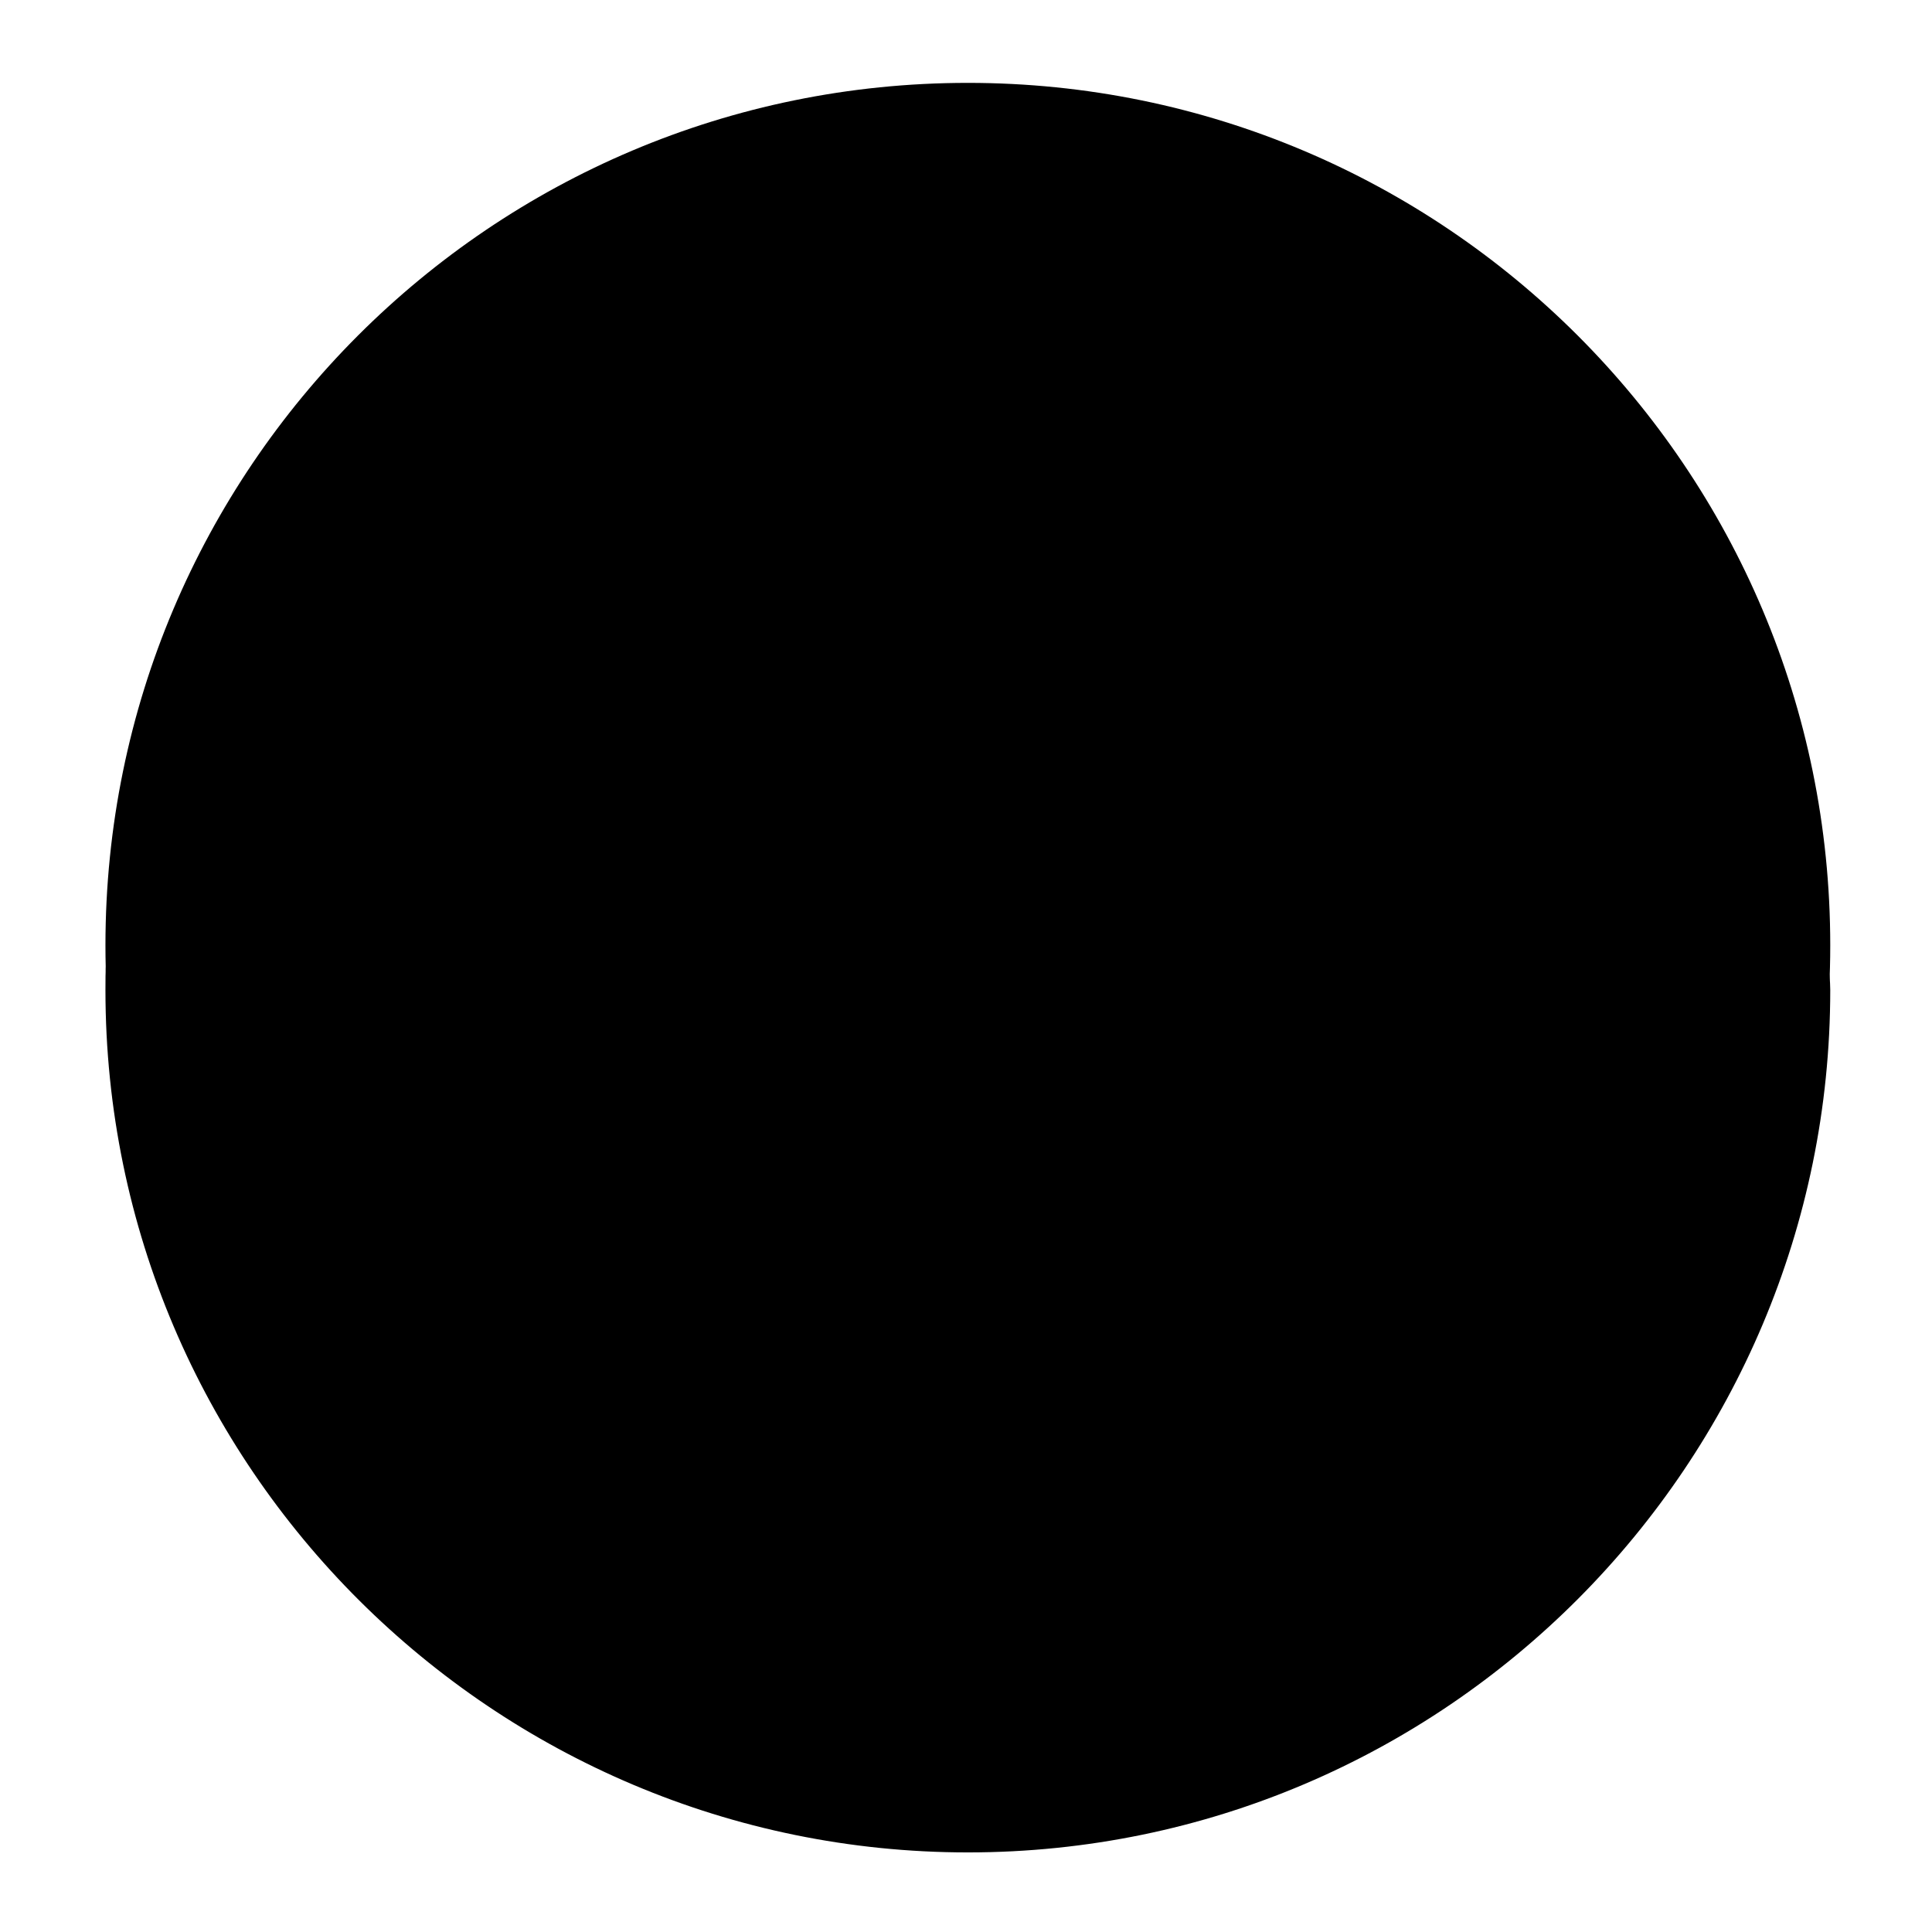
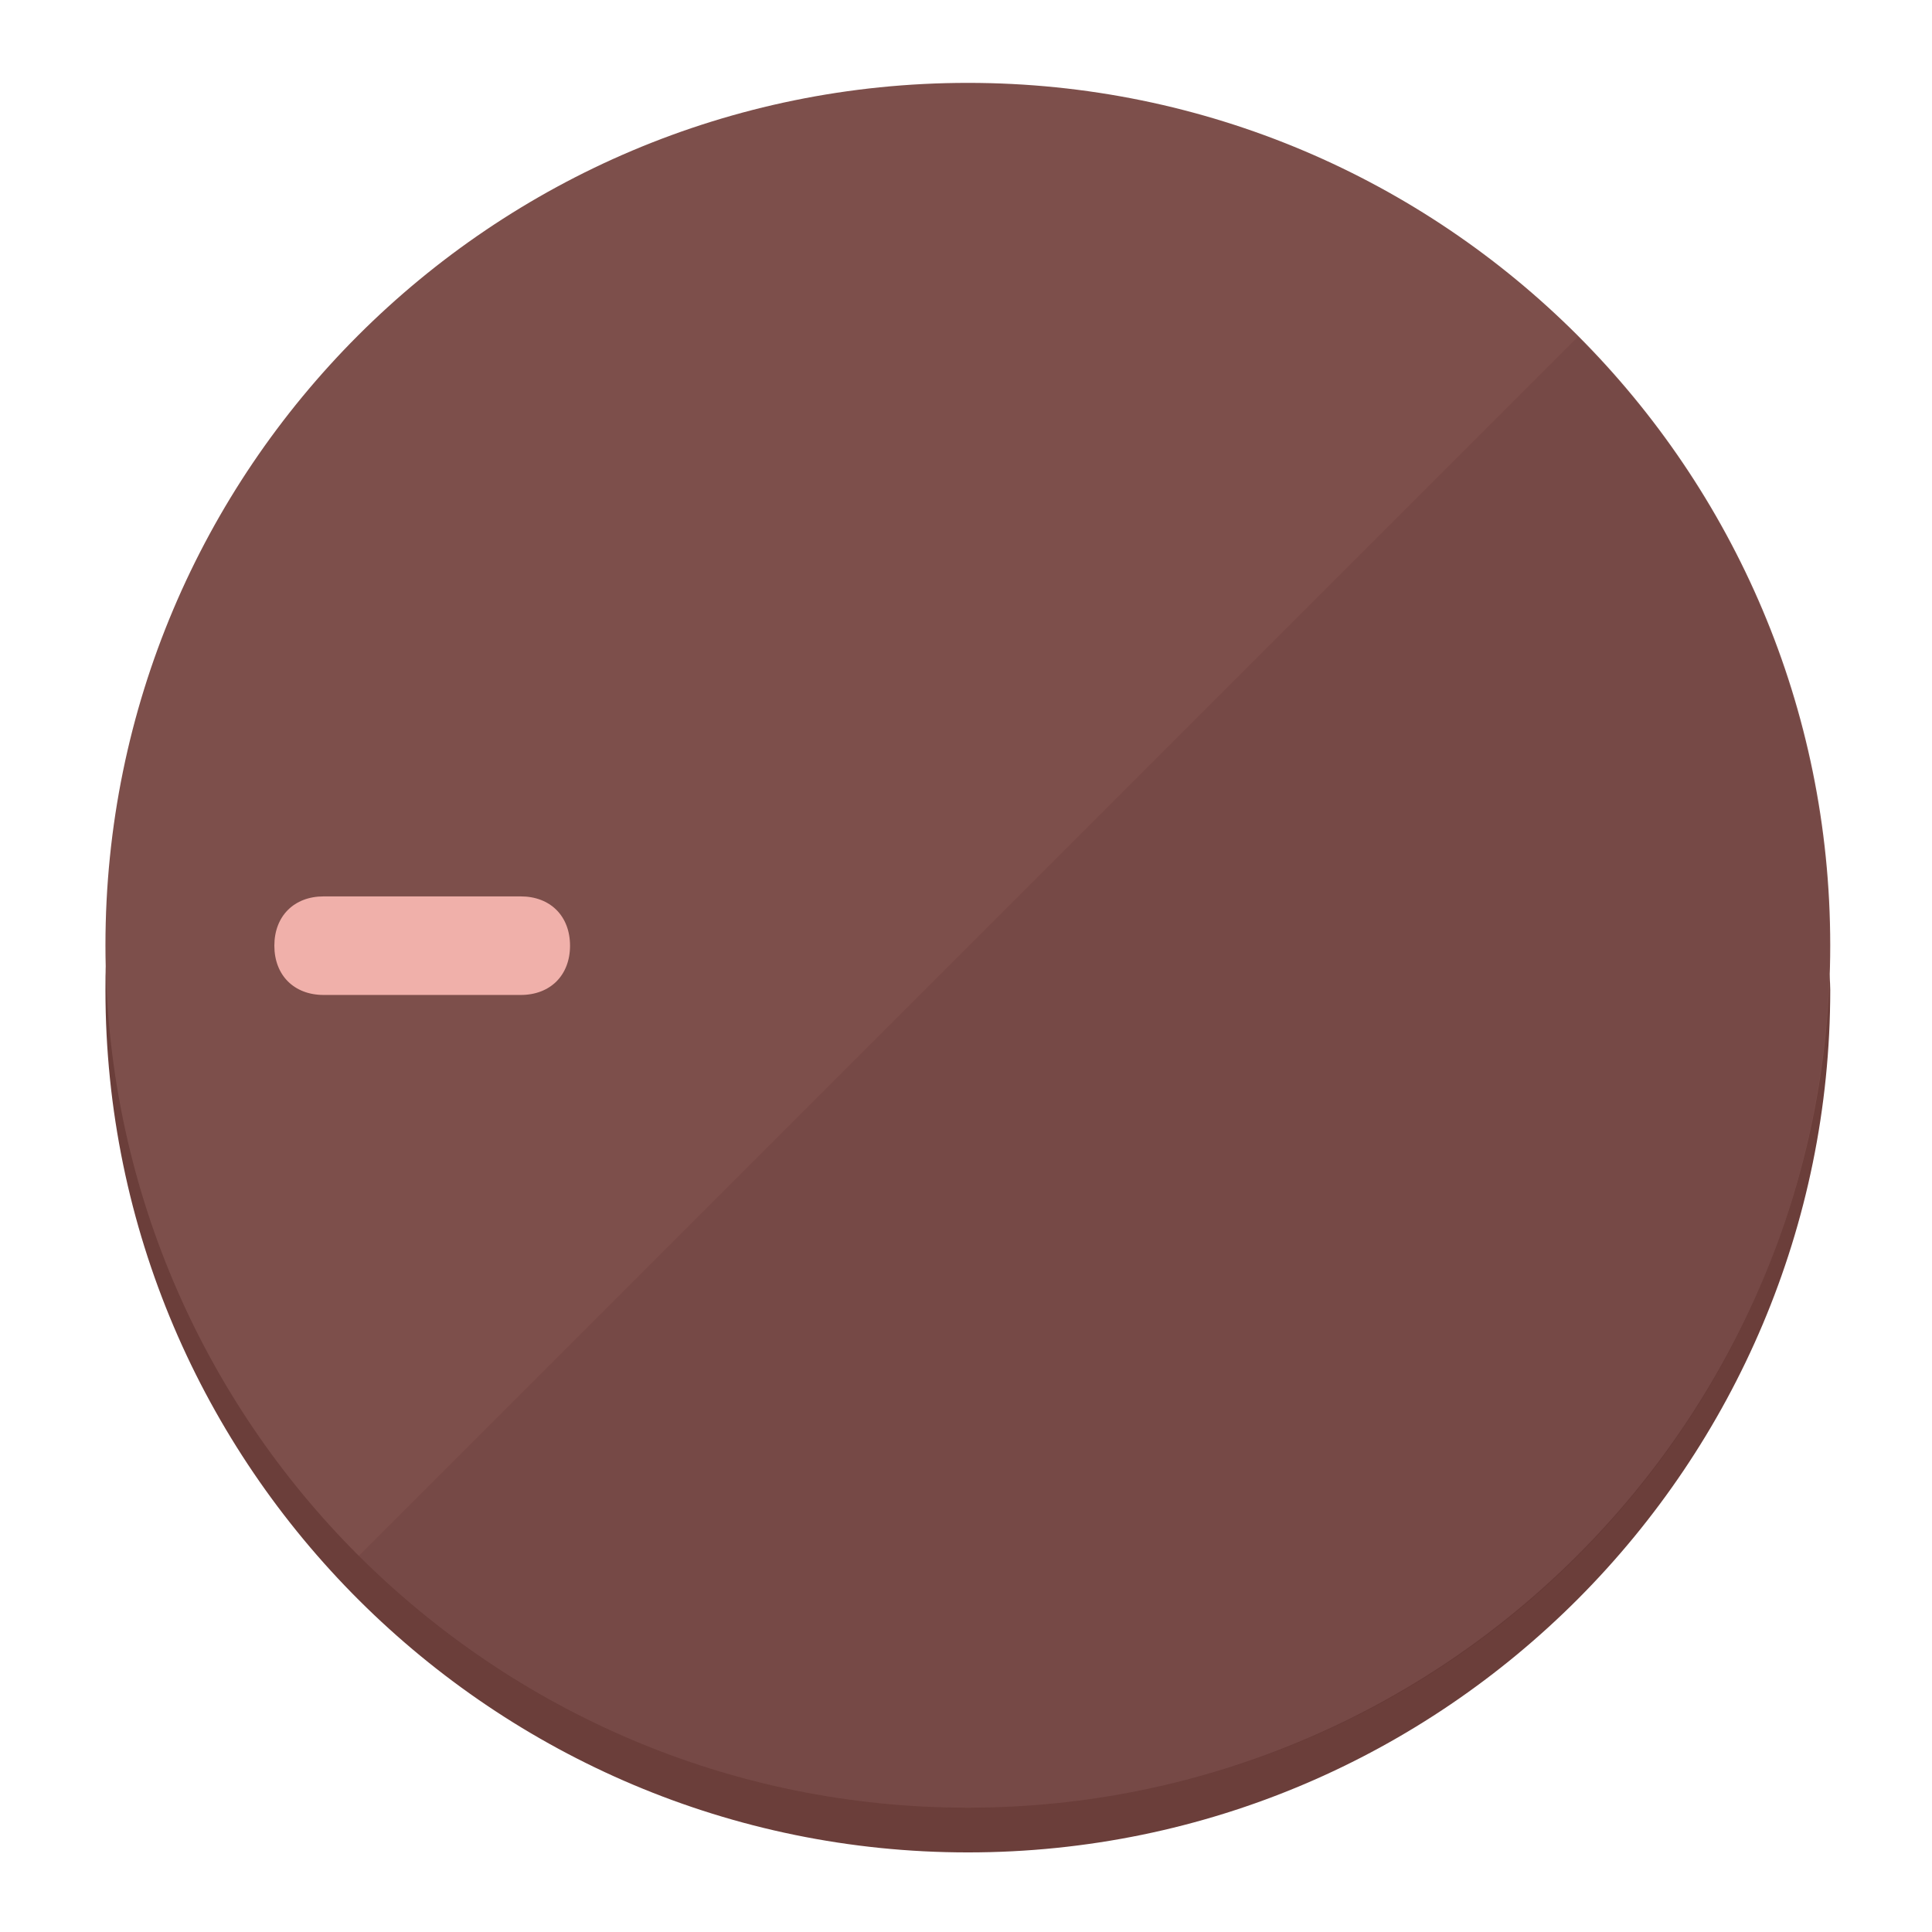
<svg xmlns="http://www.w3.org/2000/svg" height="120px" width="120px" version="1.1" id="Layer_1" viewBox="0 0 496.8 496.8" xml:space="preserve">
  <defs id="defs23" />
  <g id="g3158">
-     <path style="display:inline;fill:#;fill-opacity:1;stroke-width:1.584" d="m 248.875,445.92 c 116.582,0 212.89,-91.238 220.493,-205.286 0,5.069 1.267,8.87 1.267,13.939 0,121.651 -98.842,221.76 -221.76,221.76 -121.651,0 -221.76,-98.842 -221.76,-221.76 0,-5.069 0,-8.87 1.267,-13.939 7.603,114.048 103.91,205.286 220.493,205.286 z" id="path8" />
-     <circle style="display:inline;fill:#;fill-opacity:1;stroke-width:1.584" cx="248.875" cy="243.071" r="221.76" id="circle12" />
-     <path style="display:inline;fill:#;fill-opacity:0.154;stroke-width:1.587" d="m 405.744,86.606 c 86.308,86.308 86.308,227.193 0,313.5 -86.308,86.308 -227.193,86.308 -313.5,0" id="path14" />
+     <path style="display:inline;fill:#6B3E3A;fill-opacity:1;stroke-width:1.584" d="m 248.875,445.92 c 116.582,0 212.89,-91.238 220.493,-205.286 0,5.069 1.267,8.87 1.267,13.939 0,121.651 -98.842,221.76 -221.76,221.76 -121.651,0 -221.76,-98.842 -221.76,-221.76 0,-5.069 0,-8.87 1.267,-13.939 7.603,114.048 103.91,205.286 220.493,205.286 z" id="path8" />
+     <circle style="display:inline;fill:#7D4F4B;fill-opacity:1;stroke-width:1.584" cx="248.875" cy="243.071" r="221.76" id="circle12" />
+     <path style="display:inline;fill:#522C29;fill-opacity:0.154;stroke-width:1.587" d="m 405.744,86.606 c 86.308,86.308 86.308,227.193 0,313.5 -86.308,86.308 -227.193,86.308 -313.5,0" id="path14" />
  </g>
  <g id="g3198">
    <circle style="display:none;fill:#000000;fill-opacity:0;stroke-width:1.584" cx="-243.582" cy="248.467" r="221.76" id="circle12-3" transform="rotate(-90)" />
-     <path style="display:inline;fill:#;fill-opacity:0;stroke-width:1.584" d="m 133.908,238.782 c 7.603,0 12.672,5.069 12.672,12.672 v 0 c 0,7.603 -5.069,12.672 -12.672,12.672 H 83.22 c -7.603,0 -12.672,-5.069 -12.672,-12.672 v 0 c 0,-7.603 5.069,-12.672 12.672,-12.672 z" id="path3789" />
-     <path style="display:inline;fill:#;stroke-width:1.584" d="m 133.908,230.502 c 7.603,0 12.672,5.069 12.672,12.672 v 0 c 0,7.603 -5.069,12.672 -12.672,12.672 H 83.22 c -7.603,0 -12.672,-5.069 -12.672,-12.672 v 0 c 0,-7.603 5.069,-12.672 12.672,-12.672 z" id="path915" />
+     <path style="display:inline;fill:#522C29;fill-opacity:0;stroke-width:1.584" d="m 133.908,238.782 c 7.603,0 12.672,5.069 12.672,12.672 v 0 c 0,7.603 -5.069,12.672 -12.672,12.672 H 83.22 c -7.603,0 -12.672,-5.069 -12.672,-12.672 v 0 c 0,-7.603 5.069,-12.672 12.672,-12.672 z" id="path3789" />
+     <path style="display:inline;fill:#F0B0AA;stroke-width:1.584" d="m 133.908,230.502 c 7.603,0 12.672,5.069 12.672,12.672 v 0 c 0,7.603 -5.069,12.672 -12.672,12.672 H 83.22 c -7.603,0 -12.672,-5.069 -12.672,-12.672 v 0 c 0,-7.603 5.069,-12.672 12.672,-12.672 z" id="path915" />
  </g>
</svg>
